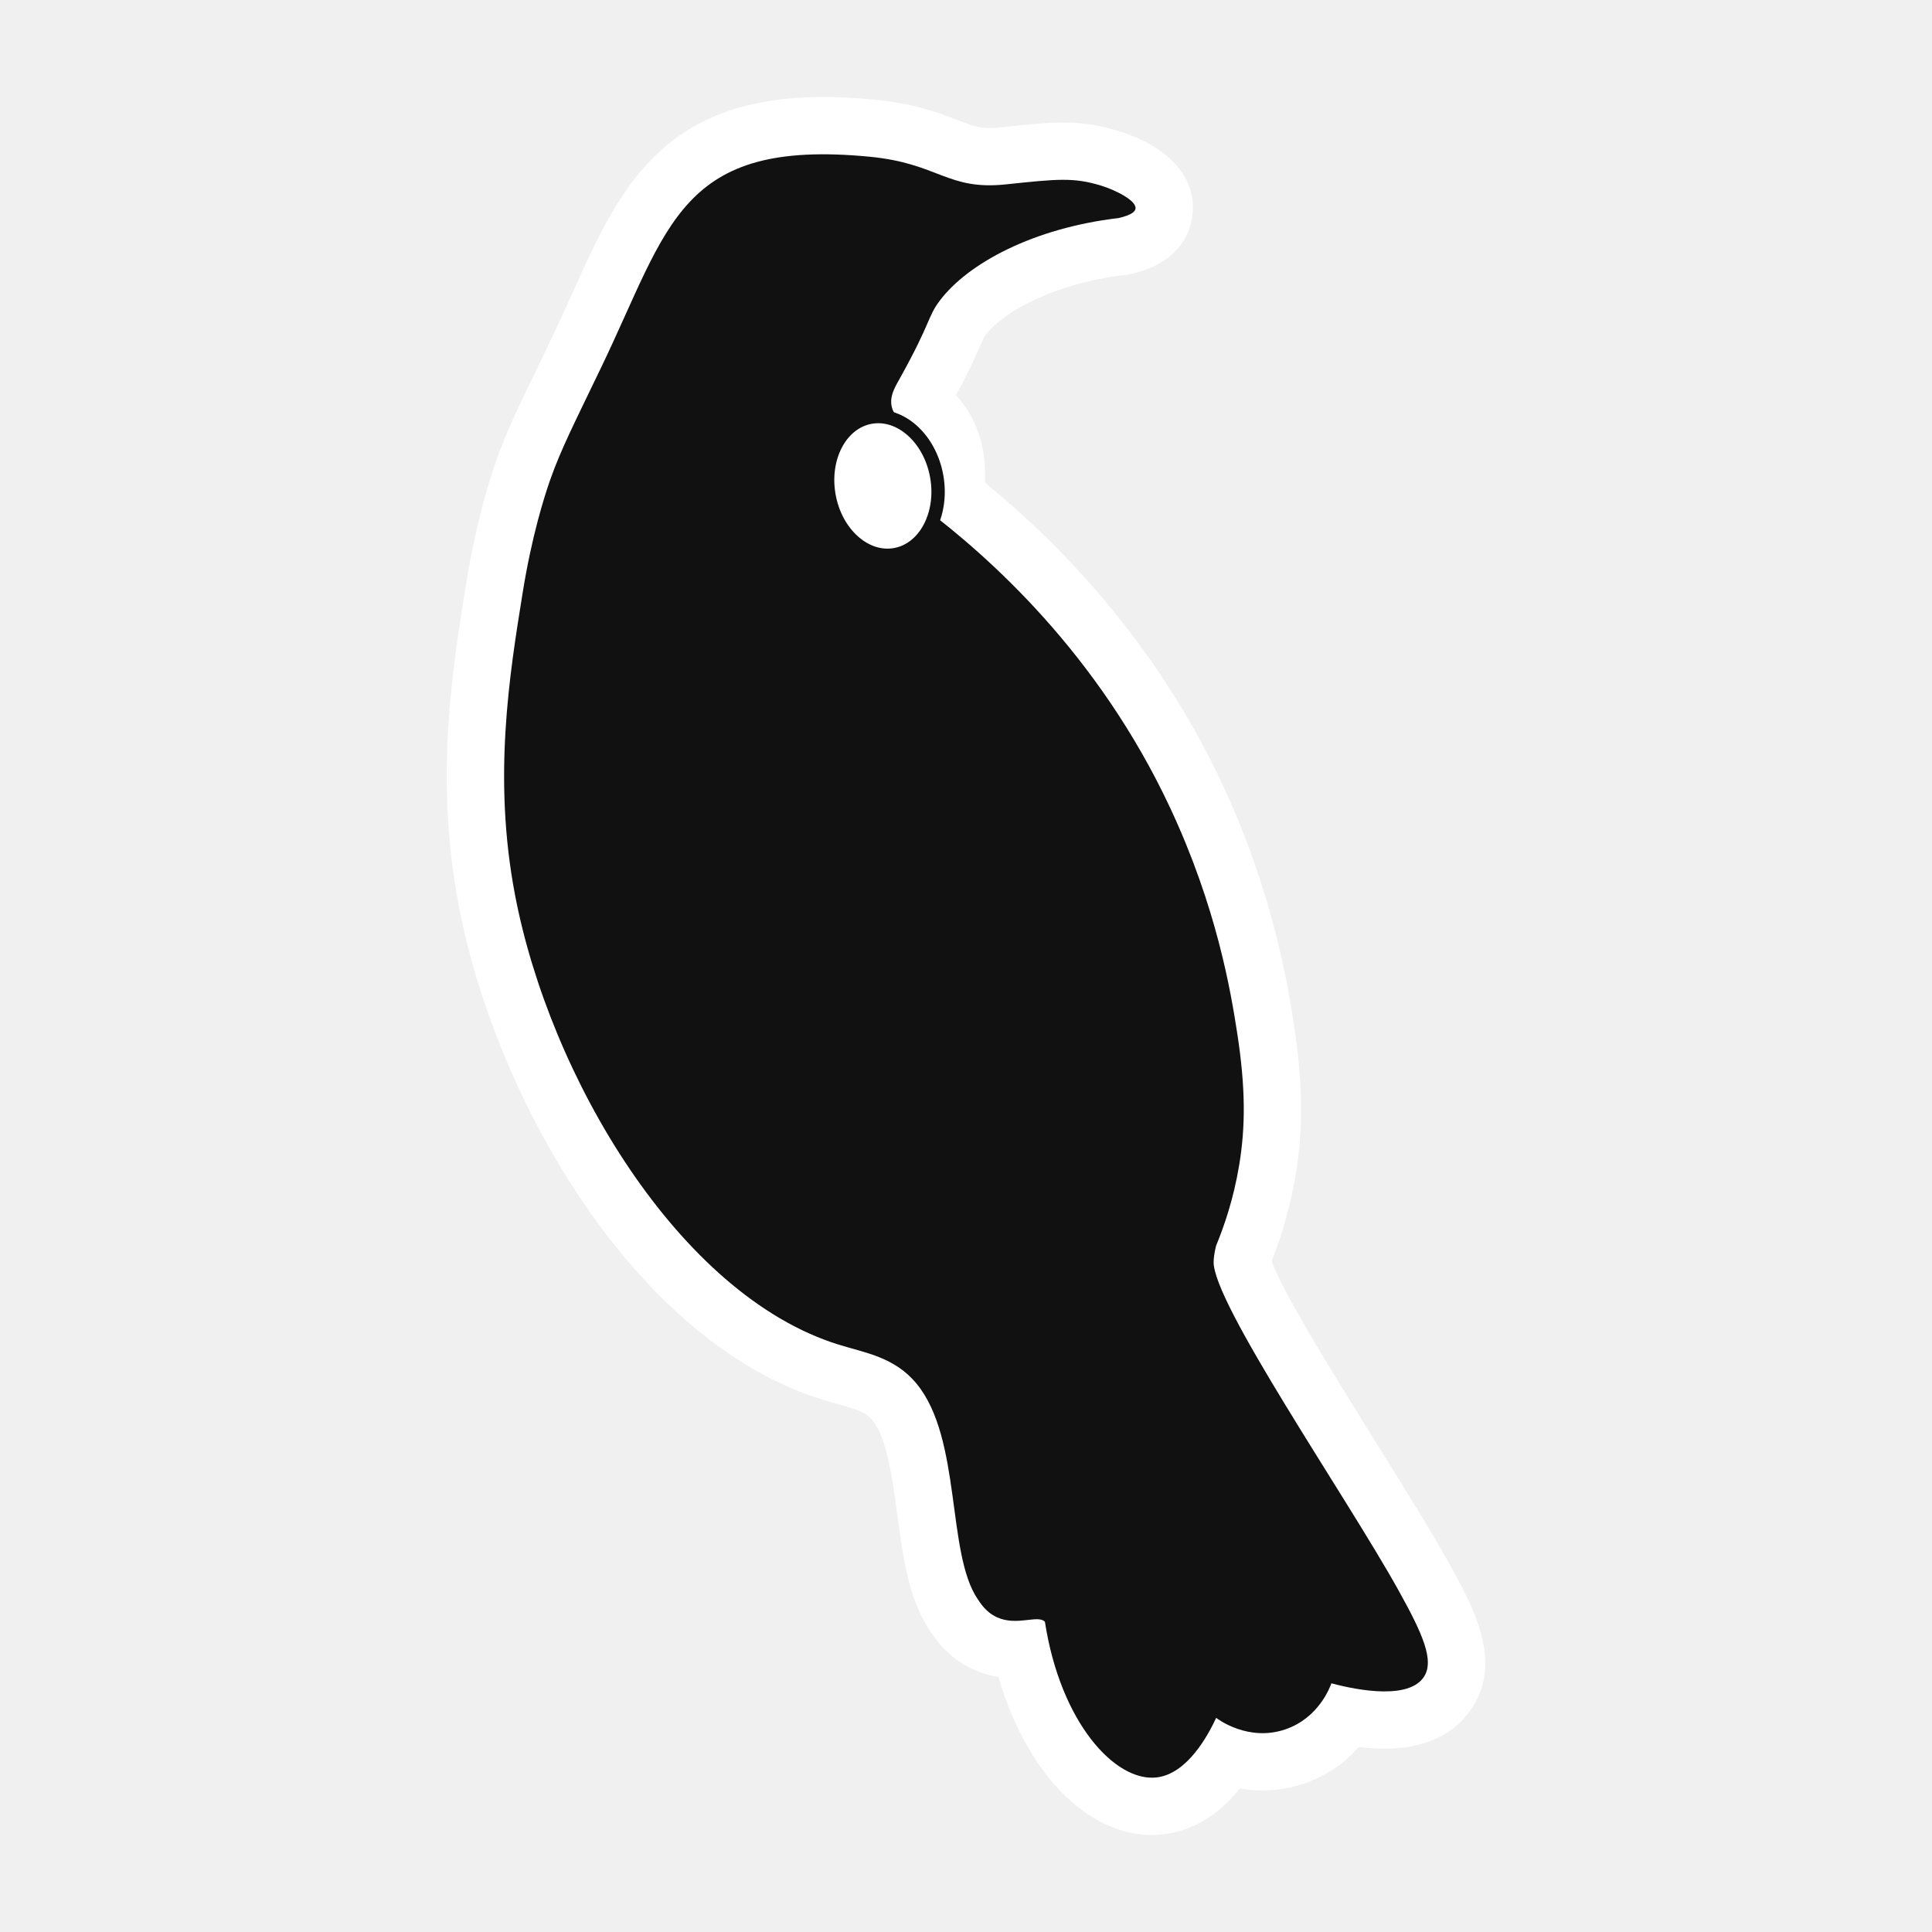
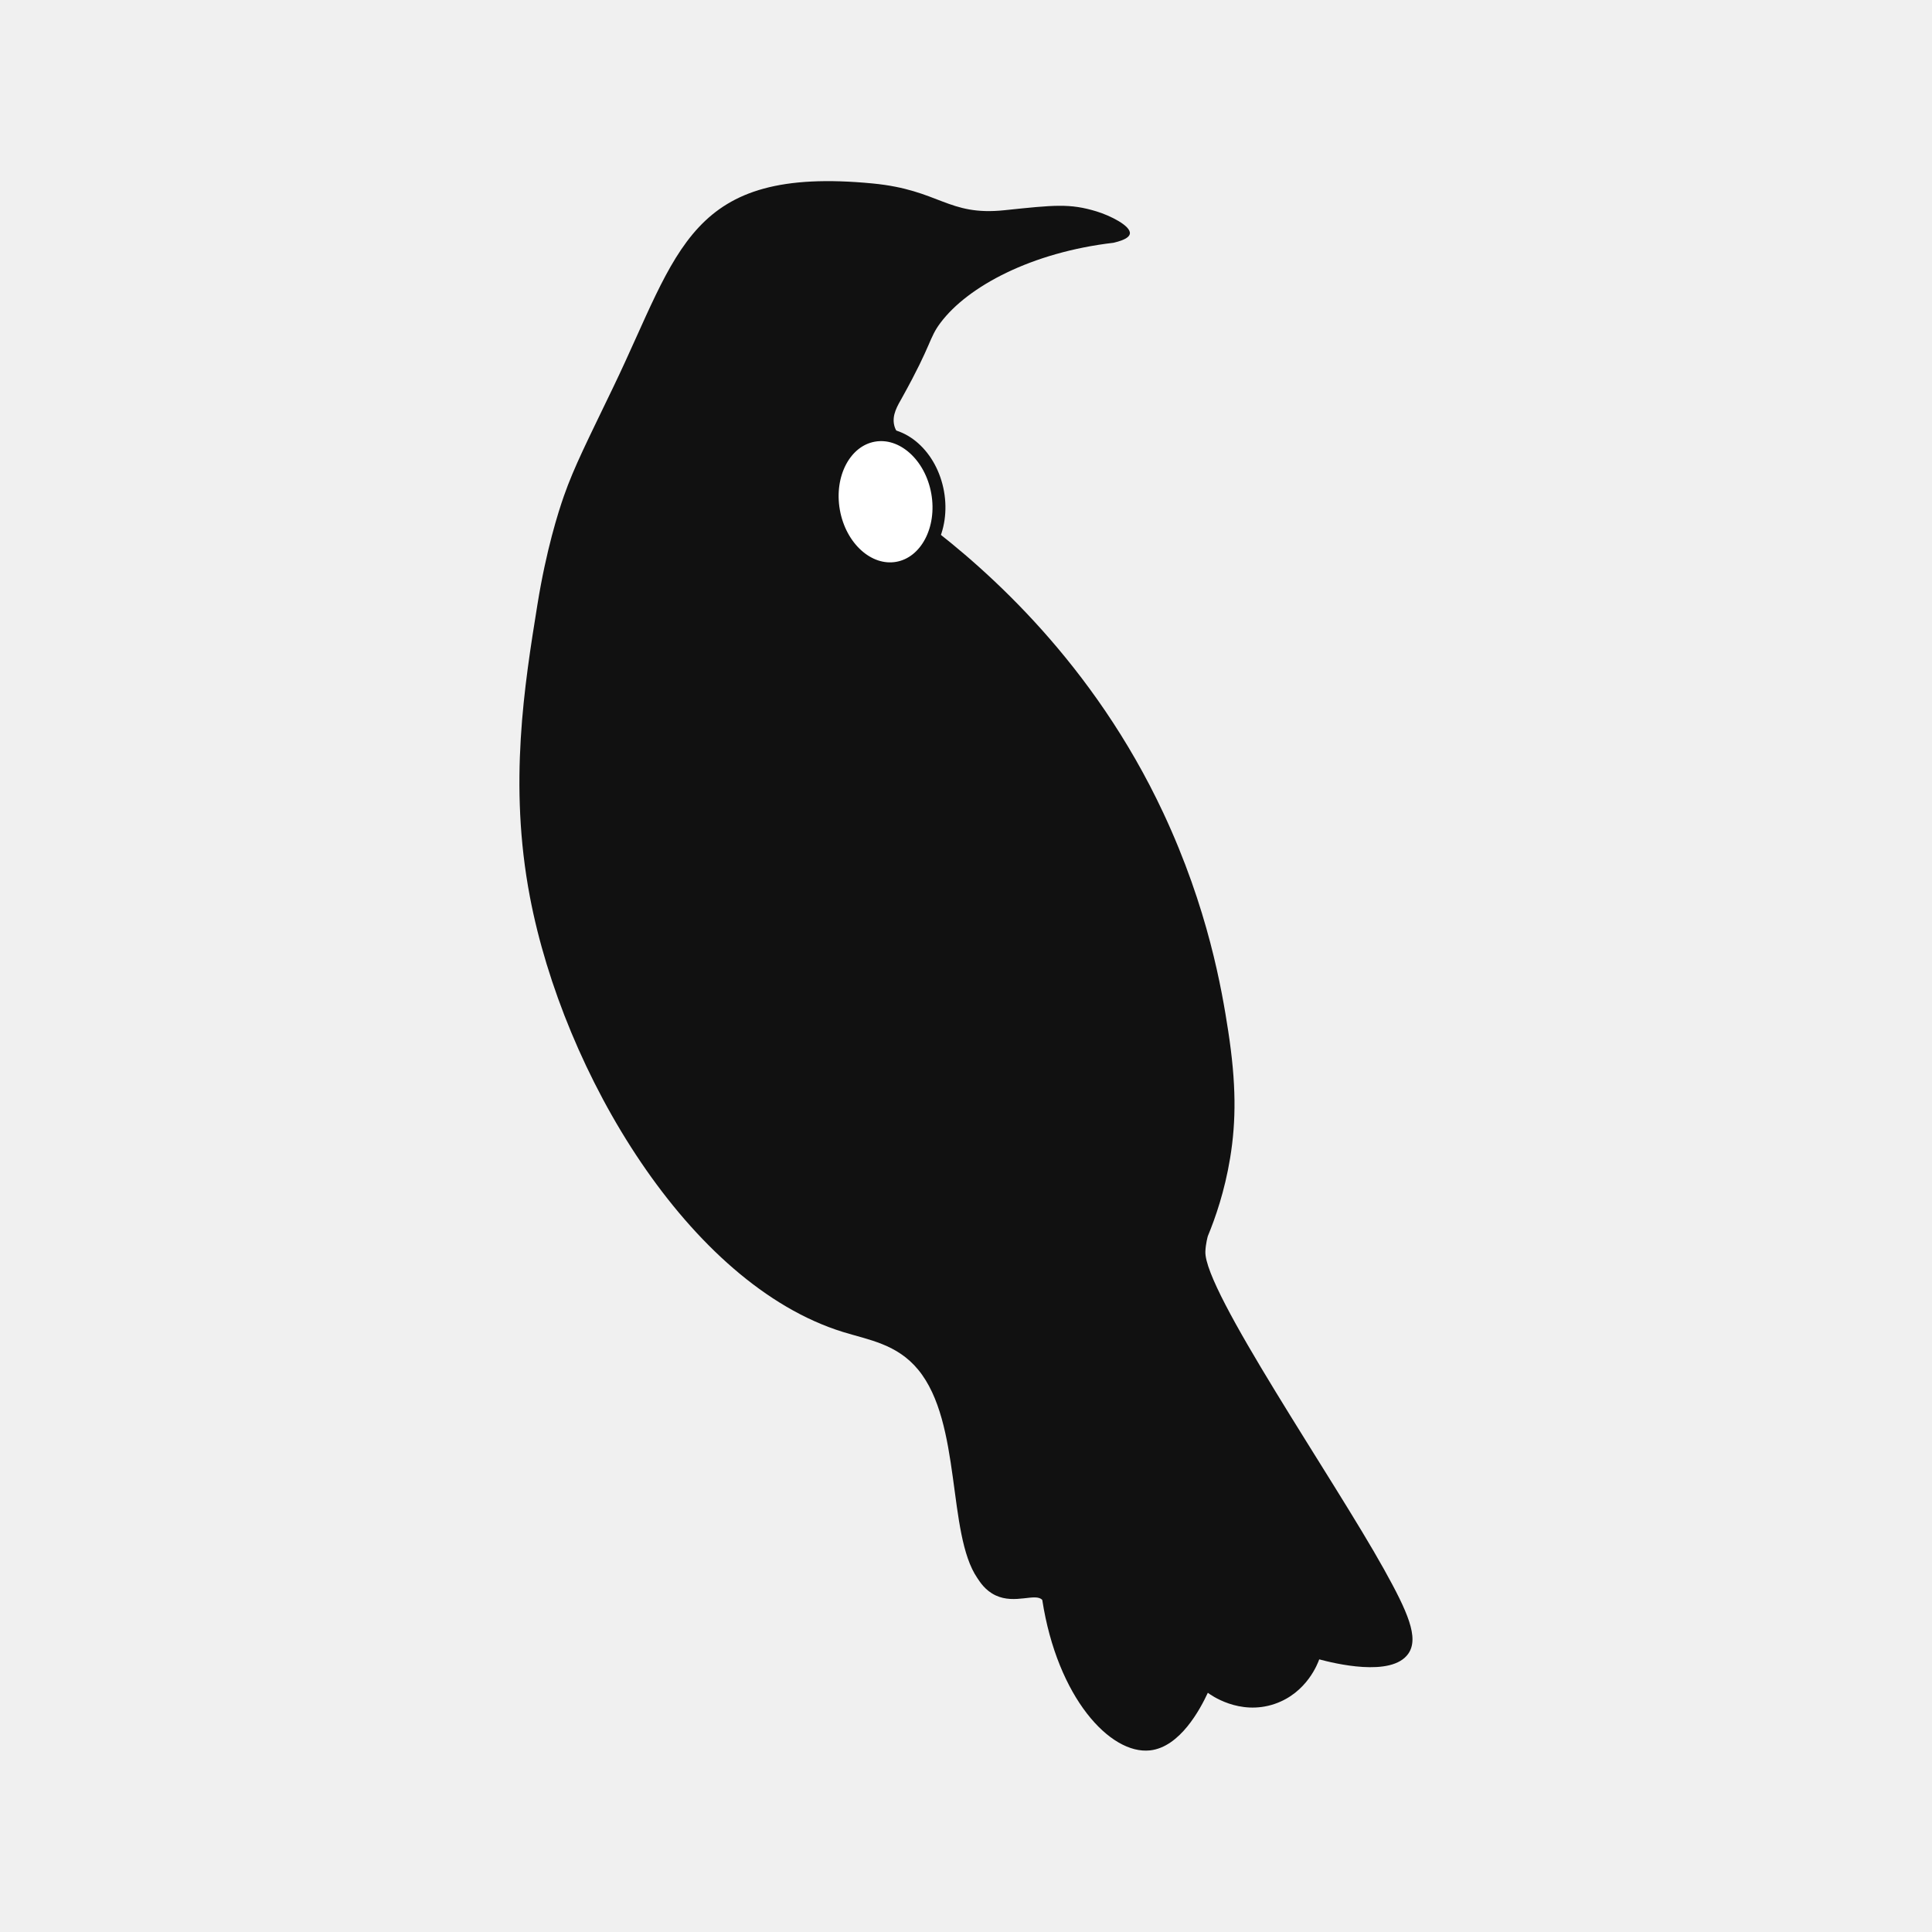
- <svg xmlns="http://www.w3.org/2000/svg" id="Layer_1" data-name="Layer 1" viewBox="0 0 2500 2500">
-   <defs>
-     <style>
-       .cls-1 {
-         fill: #111;
-       }
- 
-       .cls-2 {
-         stroke: #111;
-         stroke-miterlimit: 10;
-         stroke-width: 17.3px;
-       }
- 
-       .cls-2, .cls-3 {
-         fill: #fff;
-       }
-     </style>
-   </defs>
-   <g transform="translate(578.11, 125.535)">
-     <path class="cls-3" d="M912.5,2248.93c-85.51,0-163.63-83.07-198.57-204.54-11.84-1.84-23.08-5.23-33.6-10.15-32.03-14.96-48.05-39.03-54.08-48.1l-.42-.63c-28.11-41.11-35.25-94.29-42.8-150.59-6.28-46.79-13.39-99.84-32.26-122.77-8.17-9.92-19.17-13.73-46.24-21.3-6.54-1.83-13.03-3.66-19.42-5.64C244.84,1610.65,63.8,1300.21,15.44,1045.95c-31.14-163.7-8.5-304.02,9.69-416.77,12.39-76.89,29.55-132.05,38.67-158.09,12.87-36.76,28.07-68.18,53.25-120.24,5.02-10.38,10.46-21.63,16.39-33.97,10.91-22.66,20.64-44.27,30.05-65.18C221.76,122.26,276.81,0,487.07,0c20.68,0,43.24,1.17,67.06,3.45,50.94,4.9,83.08,17.28,106.53,26.31,18.43,7.09,26.84,10.34,41.64,10.34,4.05,0,8.56-.26,13.41-.77l.98-.1c35.65-3.75,59.21-6.23,81.07-6.23,24.64,0,45.66,3.19,70.3,10.65,67.32,20.42,103.45,61.89,96.66,110.93-3.06,21.83-17.4,60.33-79.12,74.35l-3.86.88-3.93.46c-92.04,10.79-158.19,47.95-180.68,77.91-2.01,2.67-2.16,2.89-6.57,13.02-5.55,12.79-13.62,31.37-31.5,64.44,22.14,25.35,39.72,59.51,37.4,113.52,131.95,107.51,237.51,241.25,306.7,389.05,67.1,143.33,85.94,266.01,93.03,312.2,11.6,75.54,12.33,133.39,2.42,193.45-6.31,38.3-16.79,76.08-31.15,112.44,13.62,40.16,89.85,162.42,136.28,236.89,35.73,57.32,69.49,111.46,92.57,152.99,32.02,57.61,71.88,129.32,28.35,191.45-15.85,22.64-48.02,49.64-111.13,49.64h0c-11.16,0-22.41-.83-33.26-2.16-16.34,18.42-39.35,36.48-71.23,47.35-17.26,5.88-35.21,8.86-53.35,8.86-10.37,0-20.18-.96-29.35-2.56-28.32,35.05-62.2,55.32-100.07,59.43-4.51.49-9.14.74-13.72.74Z" />
-     <path class="cls-1" d="M1231.47,1932.19c-67.7-121.81-241.13-372.84-239.14-425.41.41-10.75,3.29-20.63,3.29-20.63,10.11-24.45,22.51-60.07,29.82-104.36,8.26-50.06,8.19-100.2-2.55-170.13-8.52-55.48-26.88-163.81-86.9-292.02-93.55-199.86-234.48-324.77-318.48-388.18,21.59-100.26-33.72-101.1-41.4-129.49-3.98-14.72,4.44-27.53,10.69-38.78,40.16-72.28,35.15-78.38,51.02-99.5,36.67-48.84,121.95-94.21,231.33-107.03,17.81-4.05,21.63-8.83,22.1-12.24,1.47-10.56-26.85-24.4-44.72-29.82-35.66-10.81-56.18-8.58-123.1-1.55-76.05,8-86.6-27.17-176.42-35.81-246.15-23.69-259.23,89.82-346.77,271.74-34.47,71.74-52.62,106.98-66.5,146.62-7.53,21.51-23.61,71.95-35.45,145.39-17.33,107.47-38.74,240.22-10.04,391.11,44.77,235.41,212.11,518.18,418.82,582.31,34.56,10.72,72.45,16.03,100.93,50.64,58.61,71.23,38.48,219.35,79.05,278.7,3.23,4.72,10.22,16.6,24.63,23.33,26,12.15,53.51-3.78,62.34,6.03,20.26,130.85,90.96,207.17,144.18,201.38,40.08-4.35,67.12-54.92,77.41-77.12,3.12,2.38,42.11,31.04,89.45,14.91,43.23-14.73,57.92-54.72,59.63-59.63,19.13,5.12,96.75,24.51,119.2-7.55,14.87-21.23-1-56.37-32.43-112.92Z" />
-     <ellipse class="cls-2" cx="564.3" cy="503.27" rx="70.79" ry="90.32" transform="translate(-79.37 106.52) rotate(-10.08)" />
+ <svg xmlns="http://www.w3.org/2000/svg" viewBox="0 0 512 512">
+   <style>
+     .fg { fill: #111111; }
+     .eye { fill: #ffffff; stroke: #111111; }
+   </style>
+   <g transform="translate(137.65 48) scale(0.1849)">
+     <path class="fg" d="M1239.24,1989.7c-72.49-130.44-258.21-399.26-256.08-455.55.44-11.51,3.53-22.09,3.53-22.09,10.83-26.18,24.11-64.33,31.93-111.75,8.84-53.6,8.77-107.3-2.73-182.18-9.13-59.41-28.79-175.41-93.06-312.71-100.18-214.02-251.09-347.78-341.04-415.68,23.12-107.36-36.1-108.27-44.33-138.66-4.27-15.76,4.76-29.48,11.45-41.53,43-77.4,37.65-83.93,54.63-106.55,39.27-52.3,130.59-100.89,247.72-114.61,19.08-4.34,23.16-9.46,23.67-13.1,1.57-11.31-28.76-26.13-47.89-31.93-38.19-11.58-60.16-9.19-131.82-1.66-81.44,8.56-92.73-29.09-188.92-38.35C242.71-22.03,228.71,99.52,134.97,294.32c-36.91,76.83-56.35,114.56-71.21,157-8.07,23.04-25.28,77.05-37.96,155.69-18.56,115.08-41.49,257.23-10.76,418.82,47.95,252.09,227.14,554.88,448.49,623.57,37.01,11.48,77.59,17.16,108.08,54.23,62.76,76.28,41.2,234.89,84.65,298.45,3.46,5.06,10.95,17.78,26.38,24.99,27.84,13.01,57.31-4.05,66.75,6.46,21.69,140.12,97.4,221.84,154.4,215.65,42.91-4.66,71.88-58.81,82.89-82.58,3.34,2.55,45.09,33.24,95.79,15.96,46.29-15.78,62.03-58.6,63.86-63.86,20.49,5.48,103.6,26.24,127.64-8.08,15.92-22.73-1.07-60.36-34.73-120.92Z" />
+     <ellipse class="eye" cx="524.8" cy="459.54" rx="75.81" ry="96.72" transform="translate(-72.33 98.94) rotate(-10.08)" stroke-miterlimit="10" stroke-width="18.52" />
  </g>
</svg>
